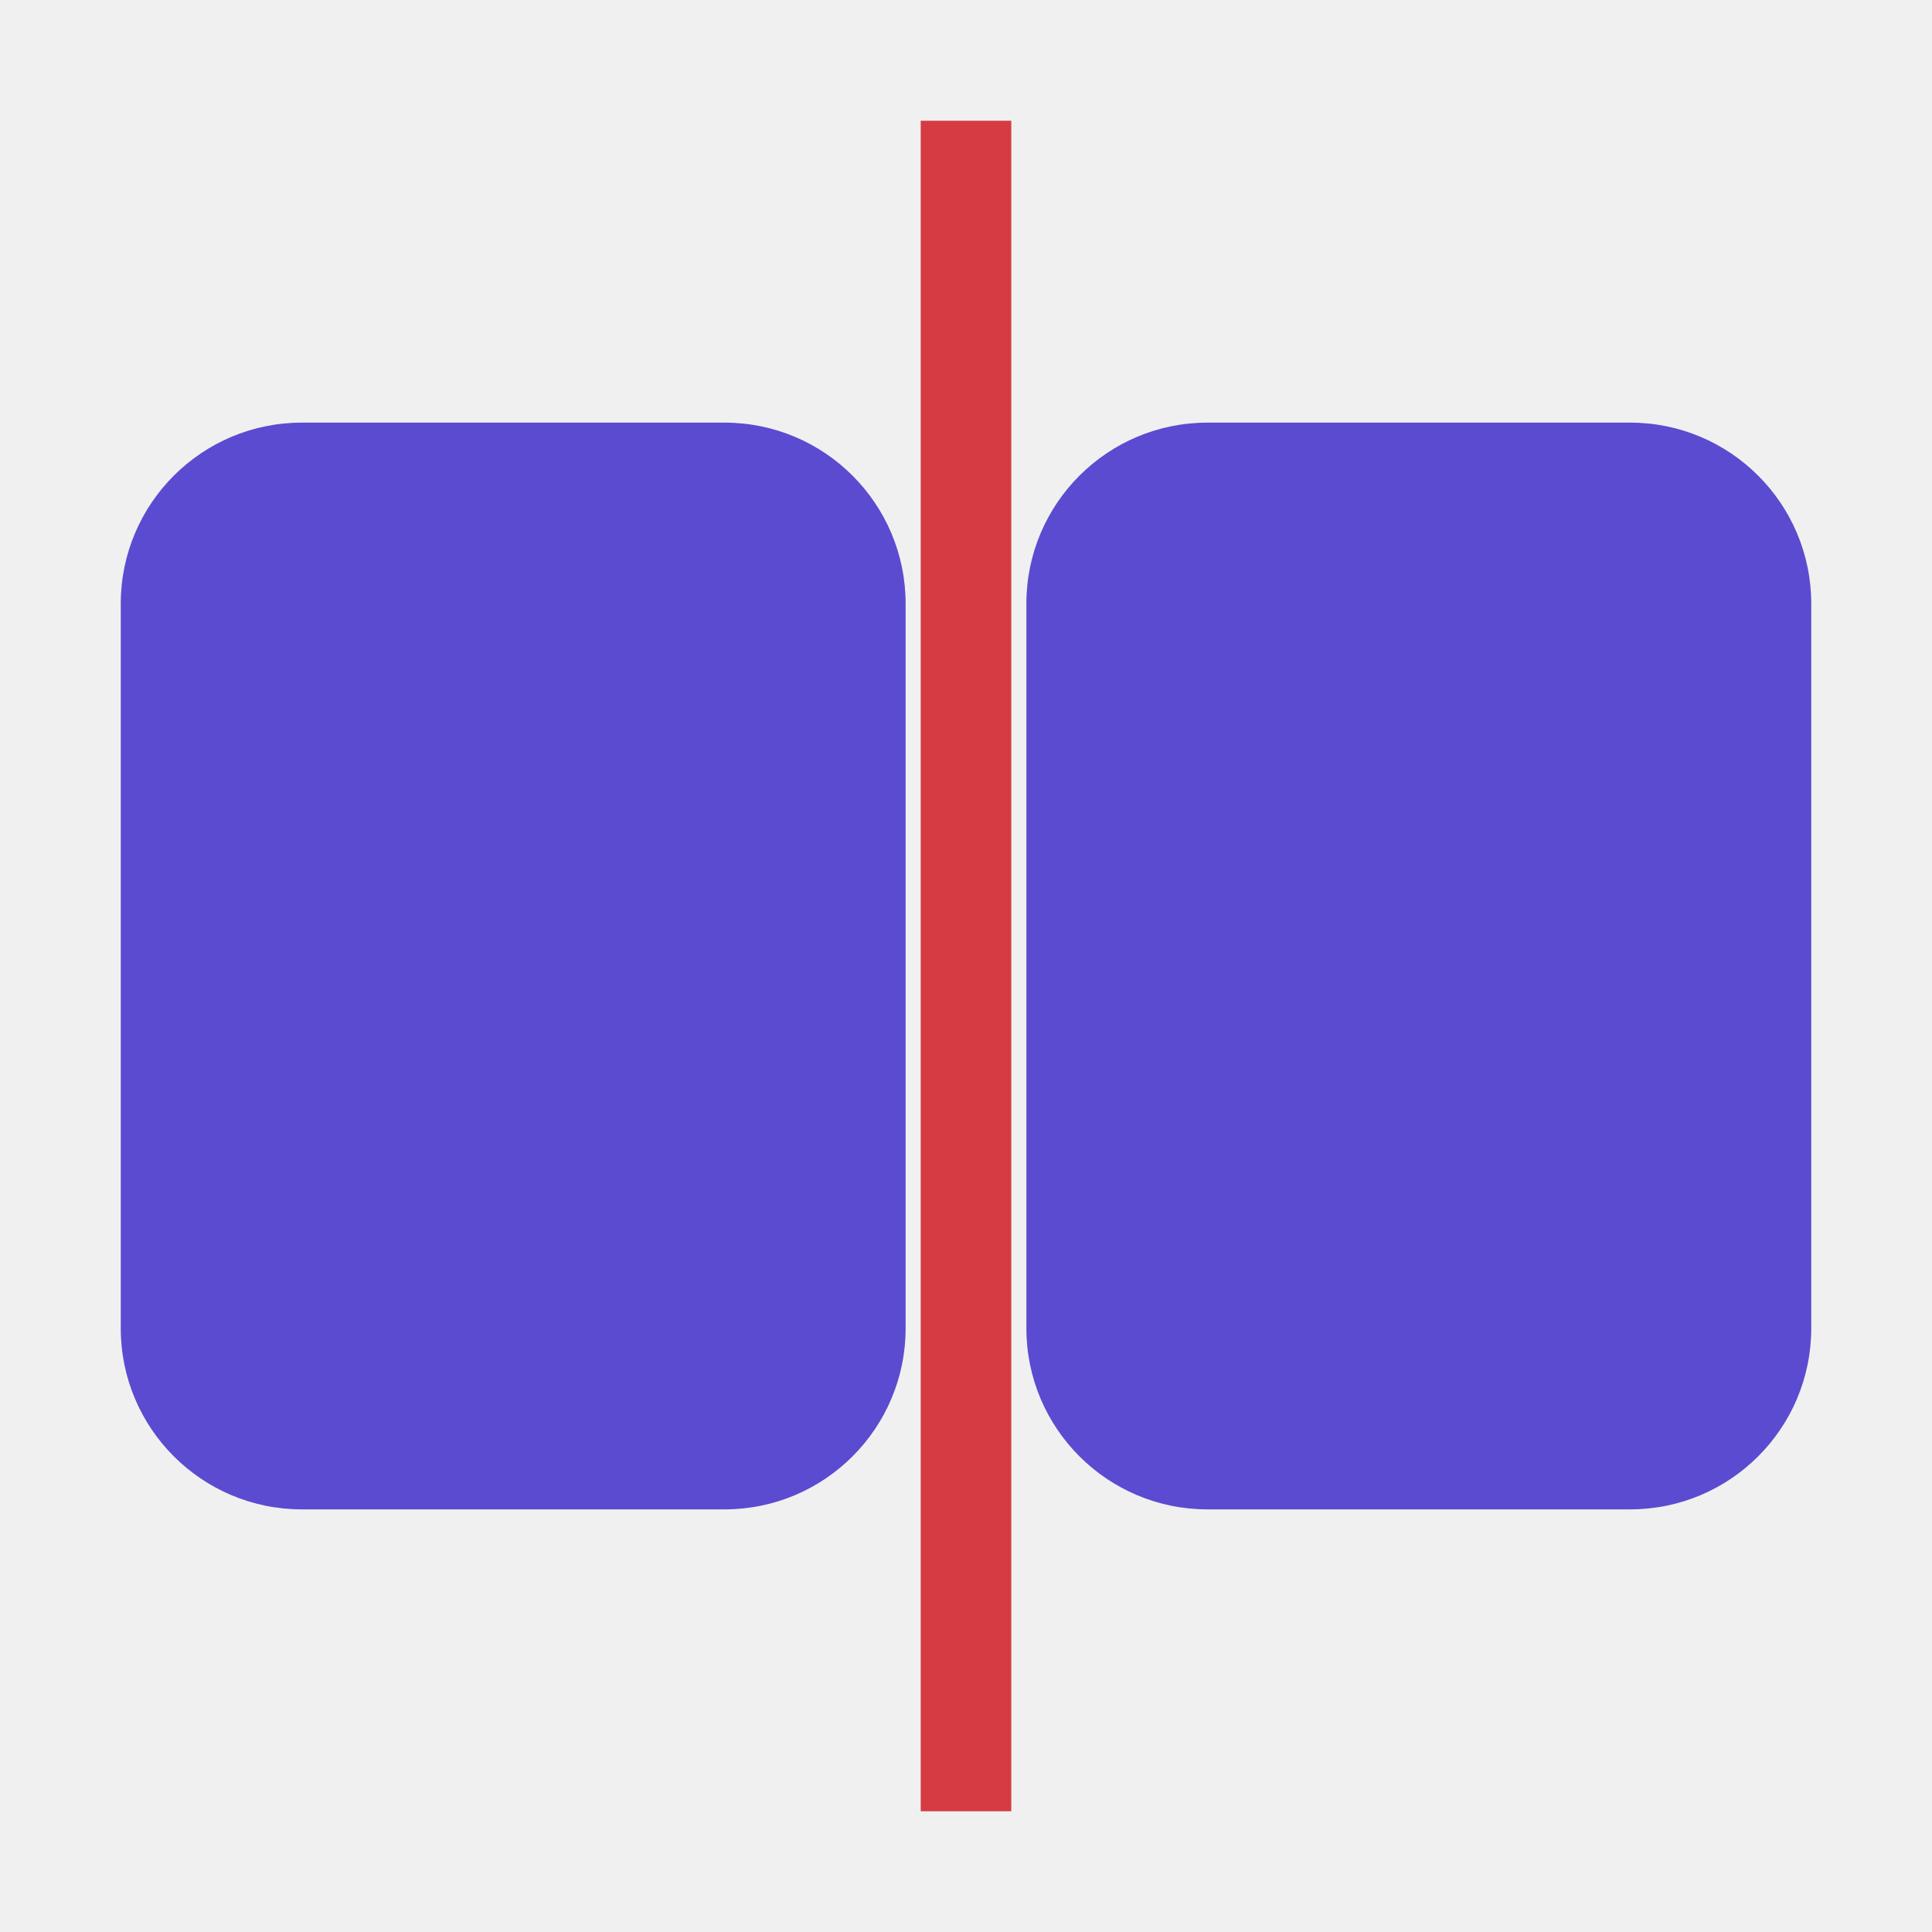
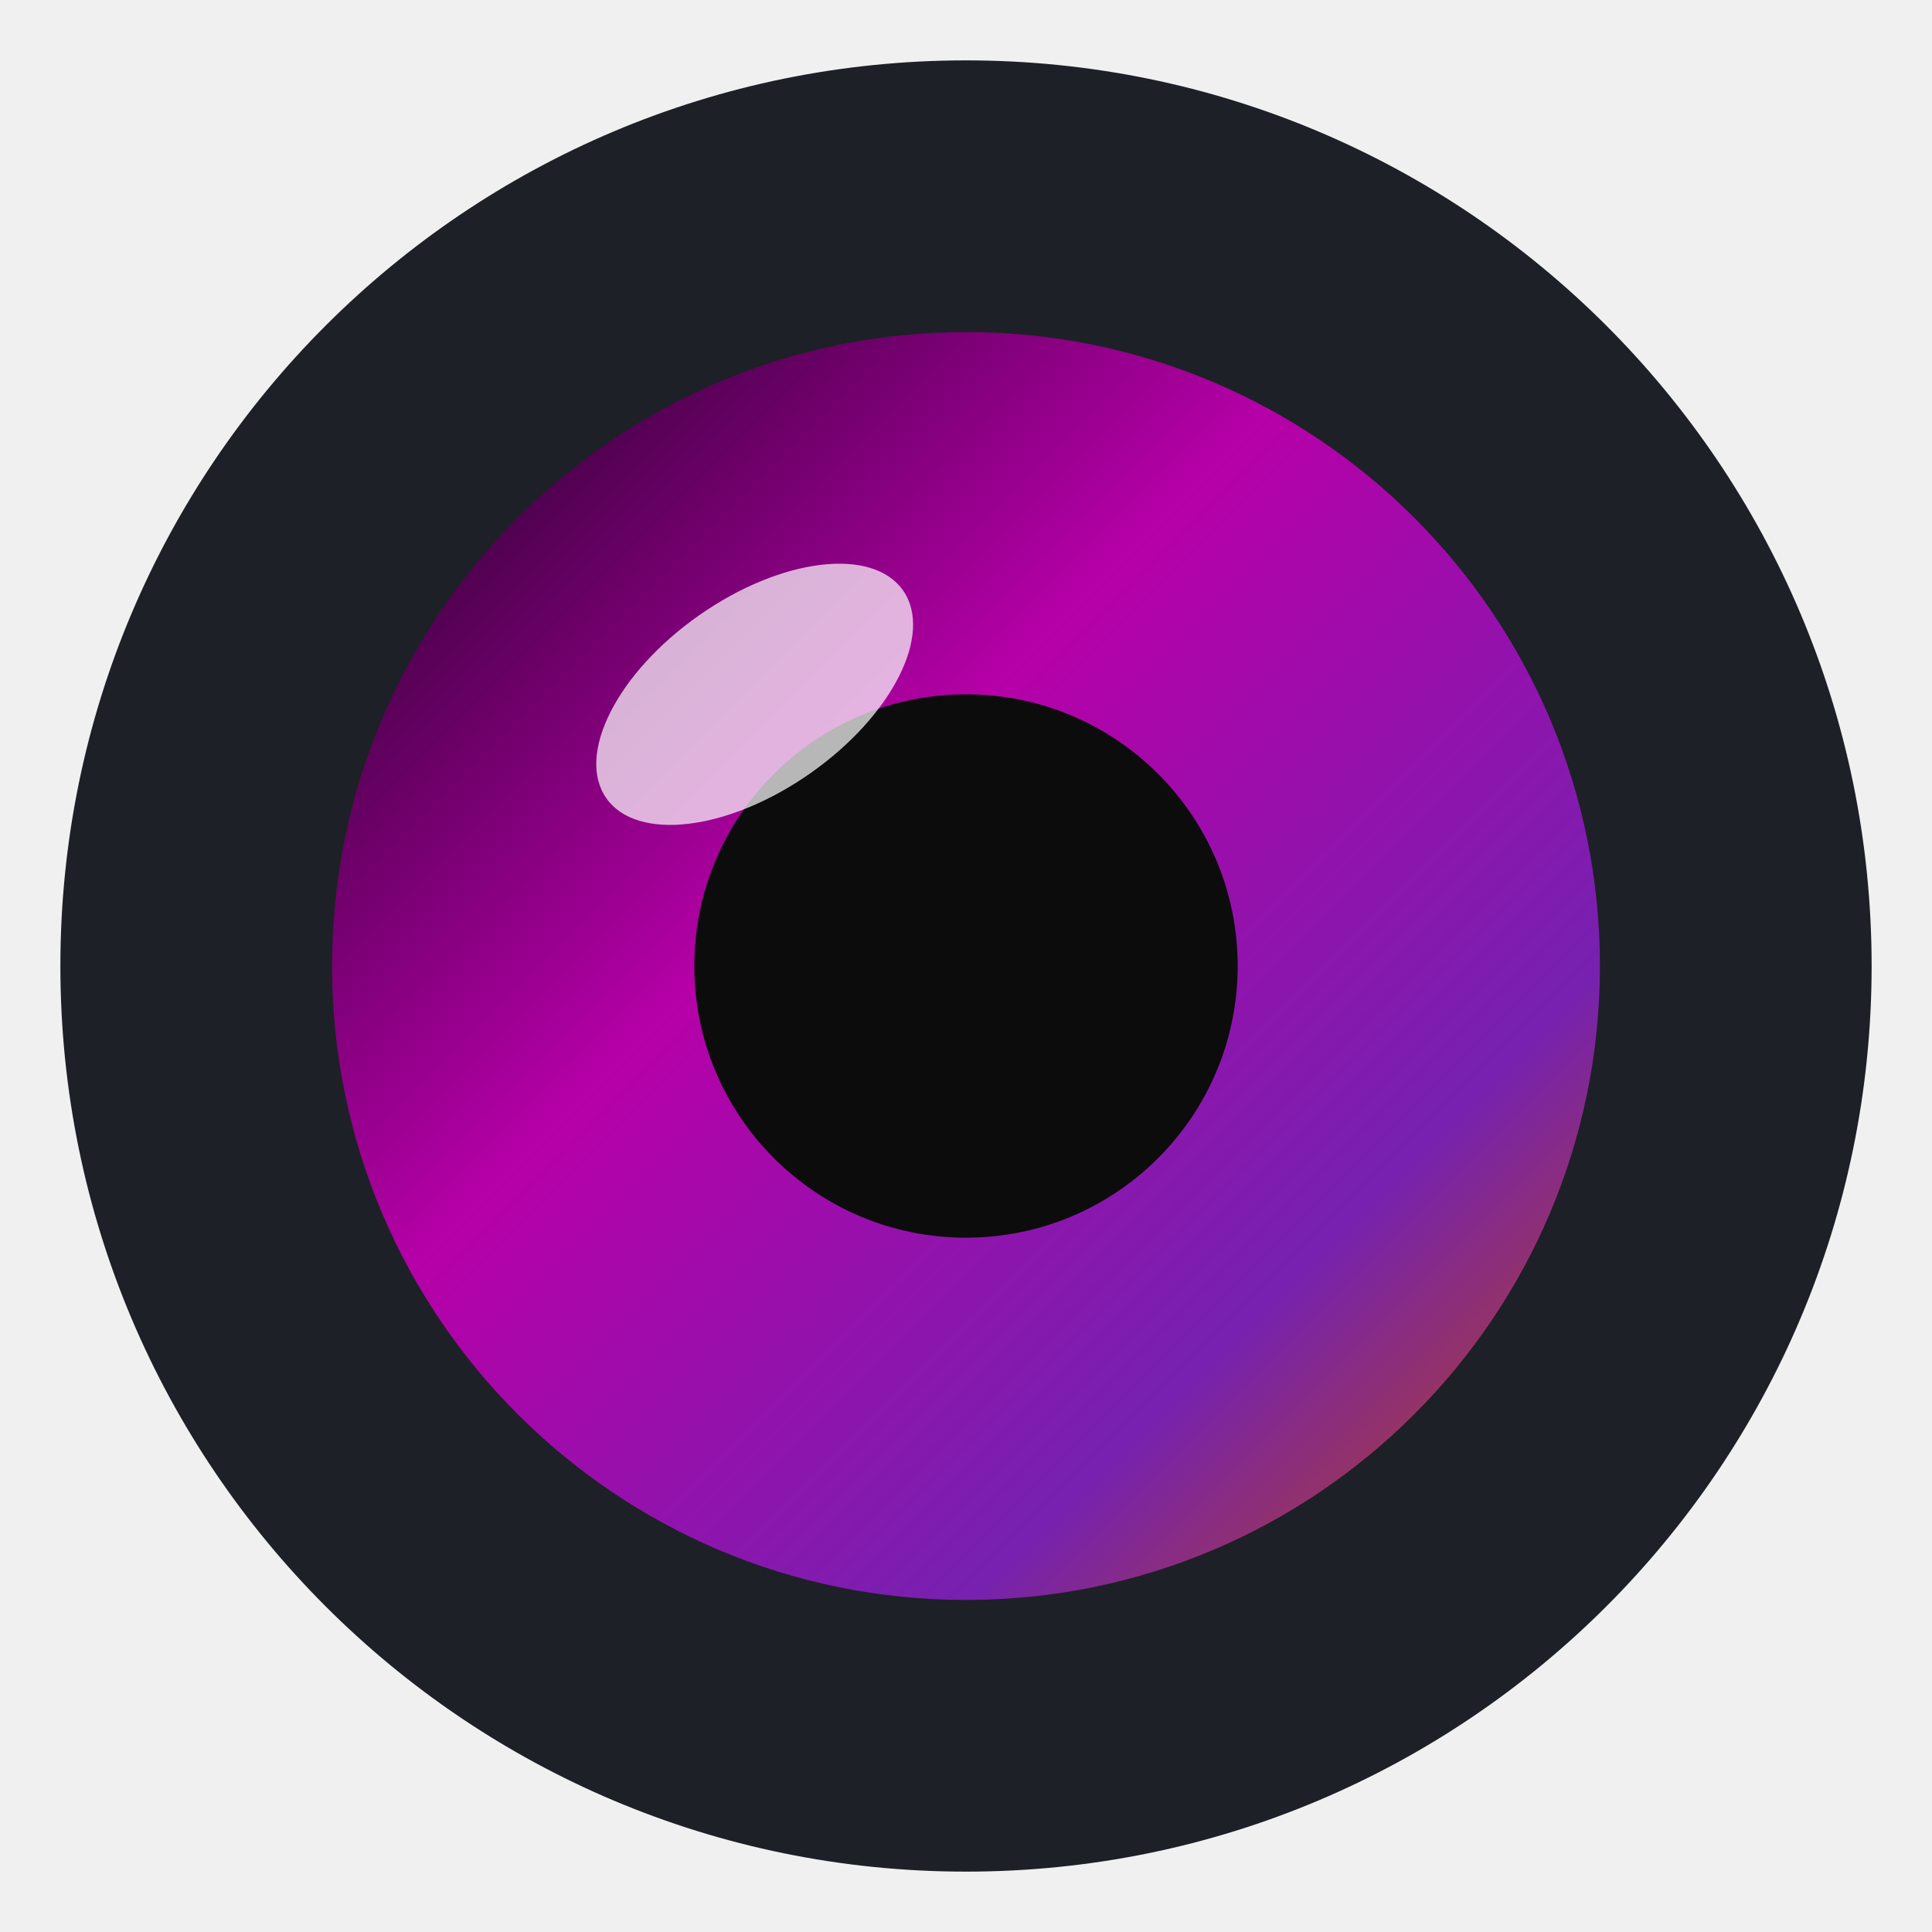
<svg xmlns="http://www.w3.org/2000/svg" viewBox="0 0 32 32">
-   <rect x="2" y="7" width="13" height="18" rx="3" fill="#5B4BD0" />
-   <rect x="17" y="7" width="13" height="18" rx="3" fill="#5B4BD0" />
-   <rect x="15.25" y="2" width="1.5" height="28" fill="#D63B41" />
+   <defs>
+     <linearGradient id="g" x1="0" y1="0" x2="1" y2="1">
+       <stop offset="0" stop-color="#18011F" />
+       <stop offset=".4" stop-color="#B600A8" />
+       <stop offset=".75" stop-color="#7621B0" />
+       <stop offset="1" stop-color="#BE4C00" />
+     </linearGradient>
+   </defs>
+   <circle cx="16" cy="16" r="15" fill="#1d2026" />
+   <circle cx="16" cy="16" r="10.5" fill="url(#g)" />
+   <circle cx="16" cy="16" r="4.5" fill="#0C0C0C" />
+   <ellipse cx="12.5" cy="11.5" rx="3" ry="1.6" transform="rotate(-35 12.5 11.5)" fill="#fff" opacity=".7" />
</svg>
